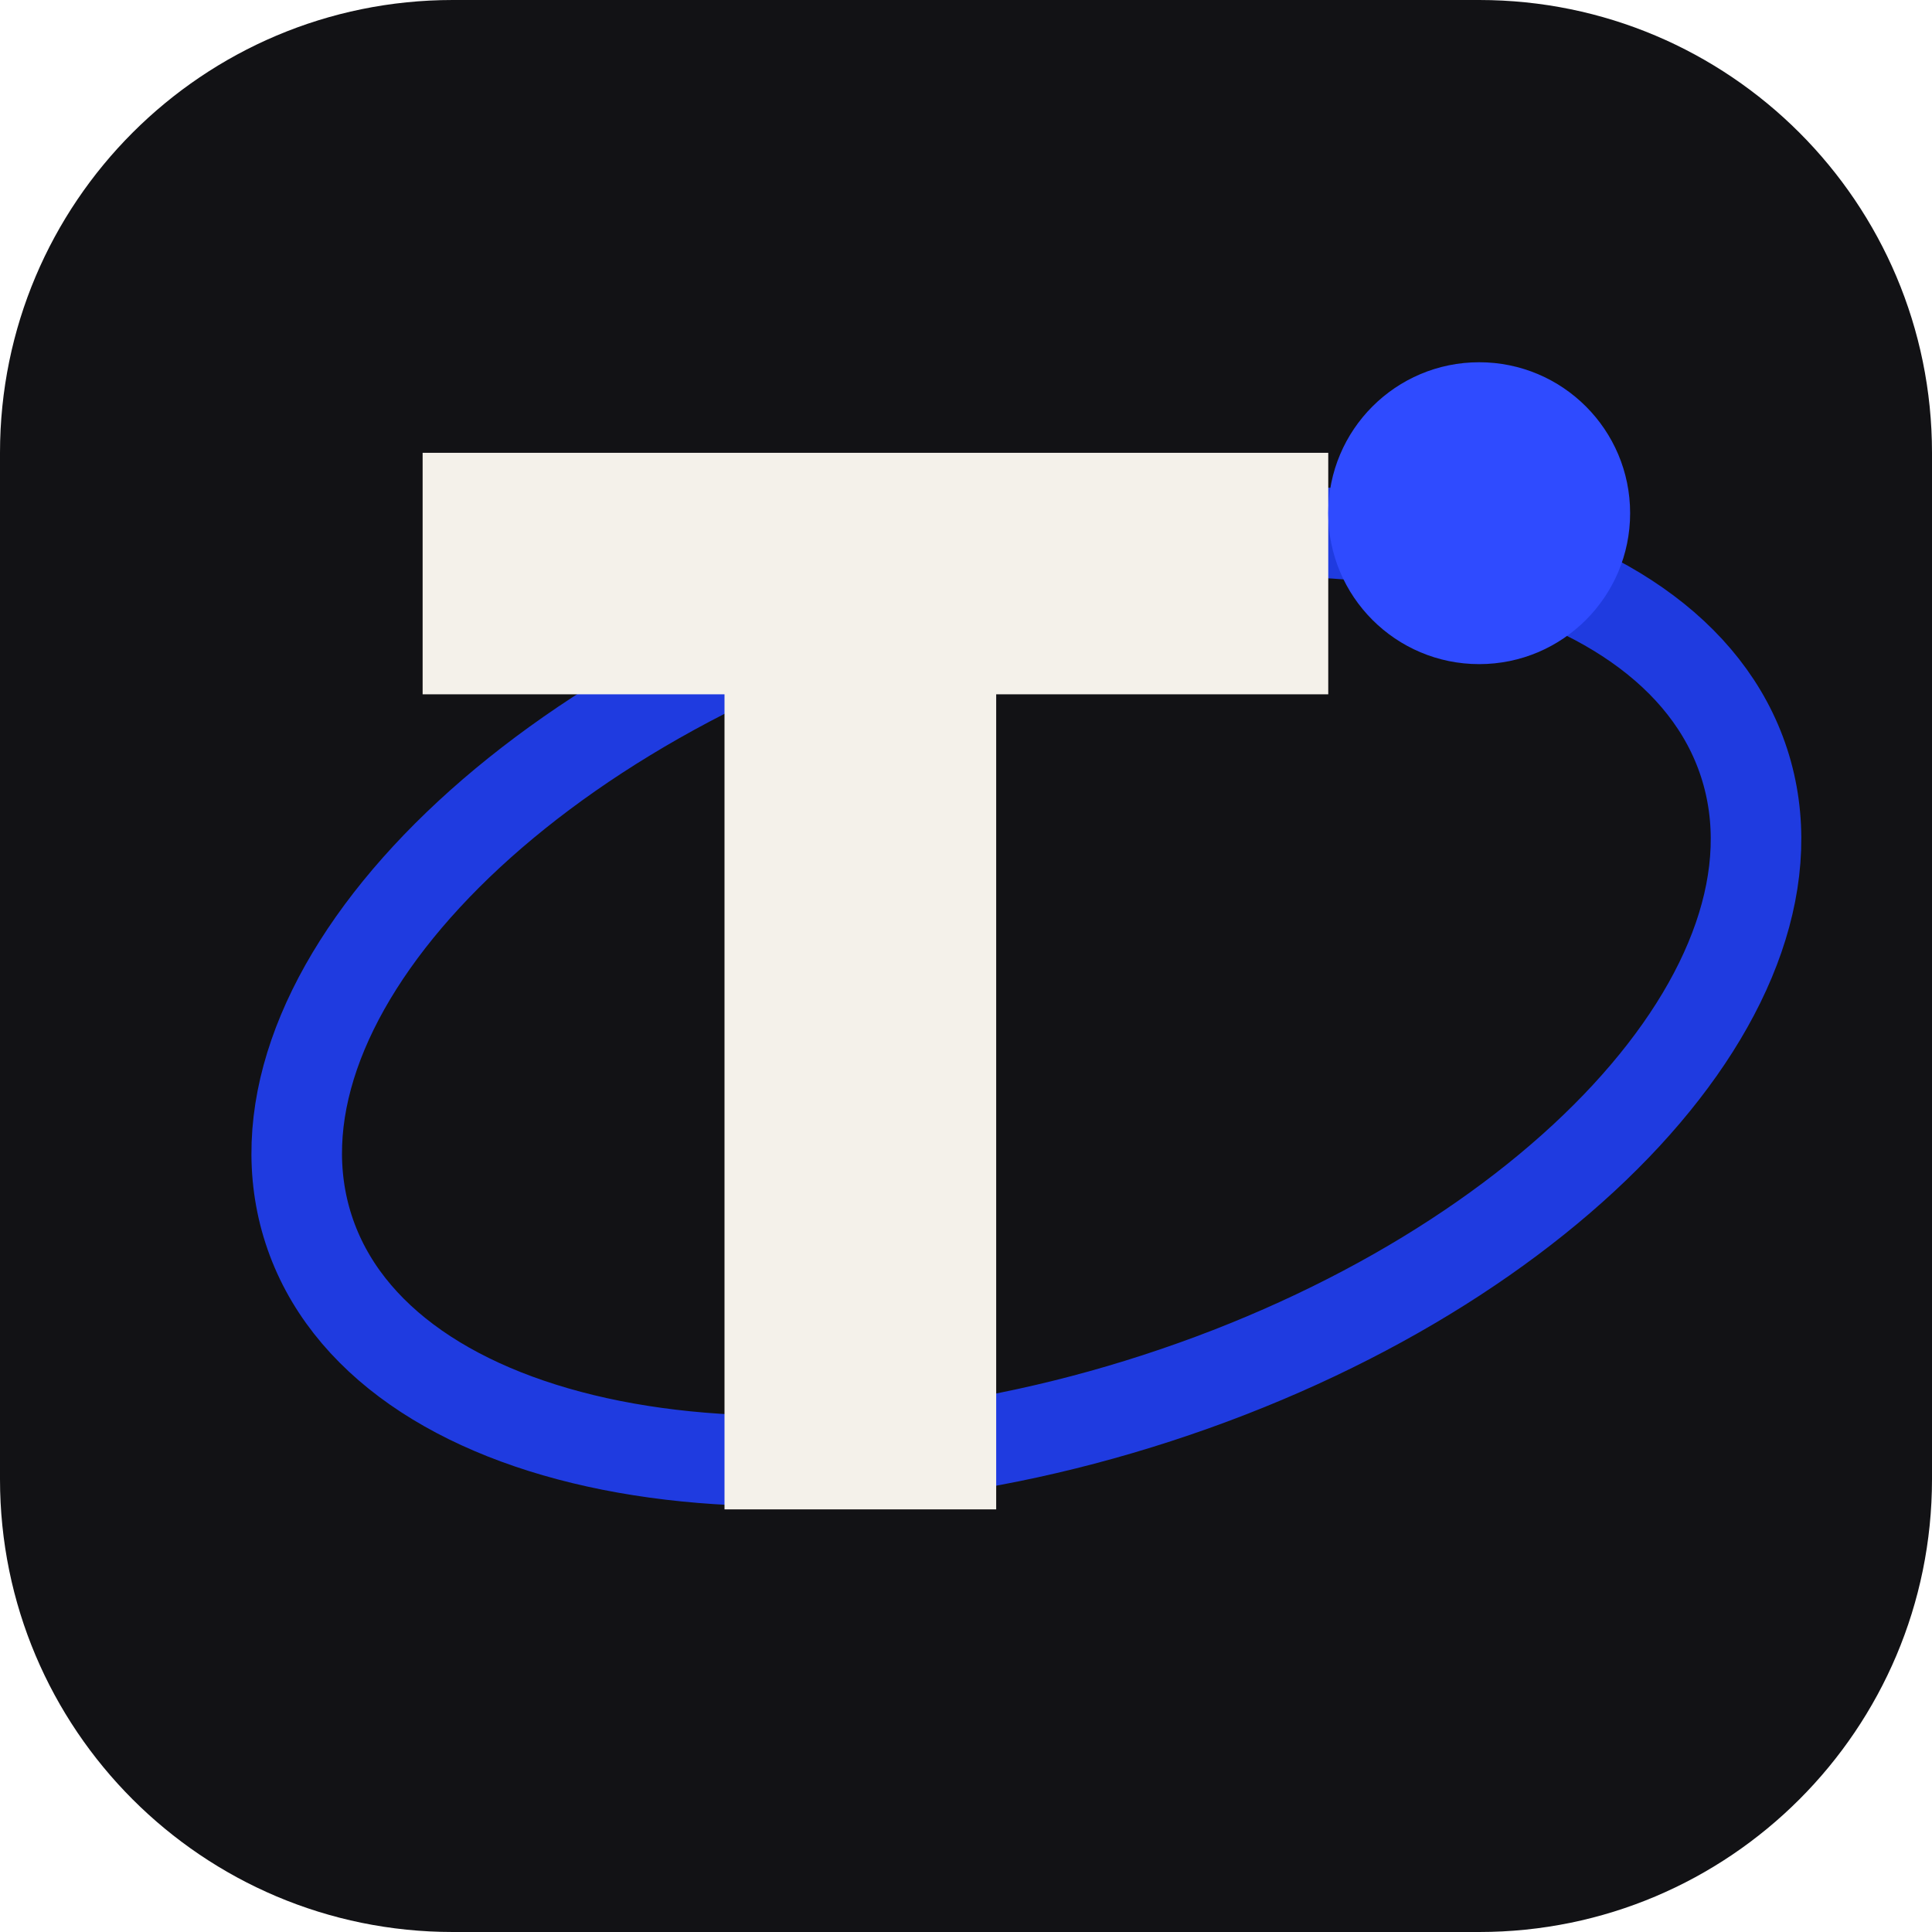
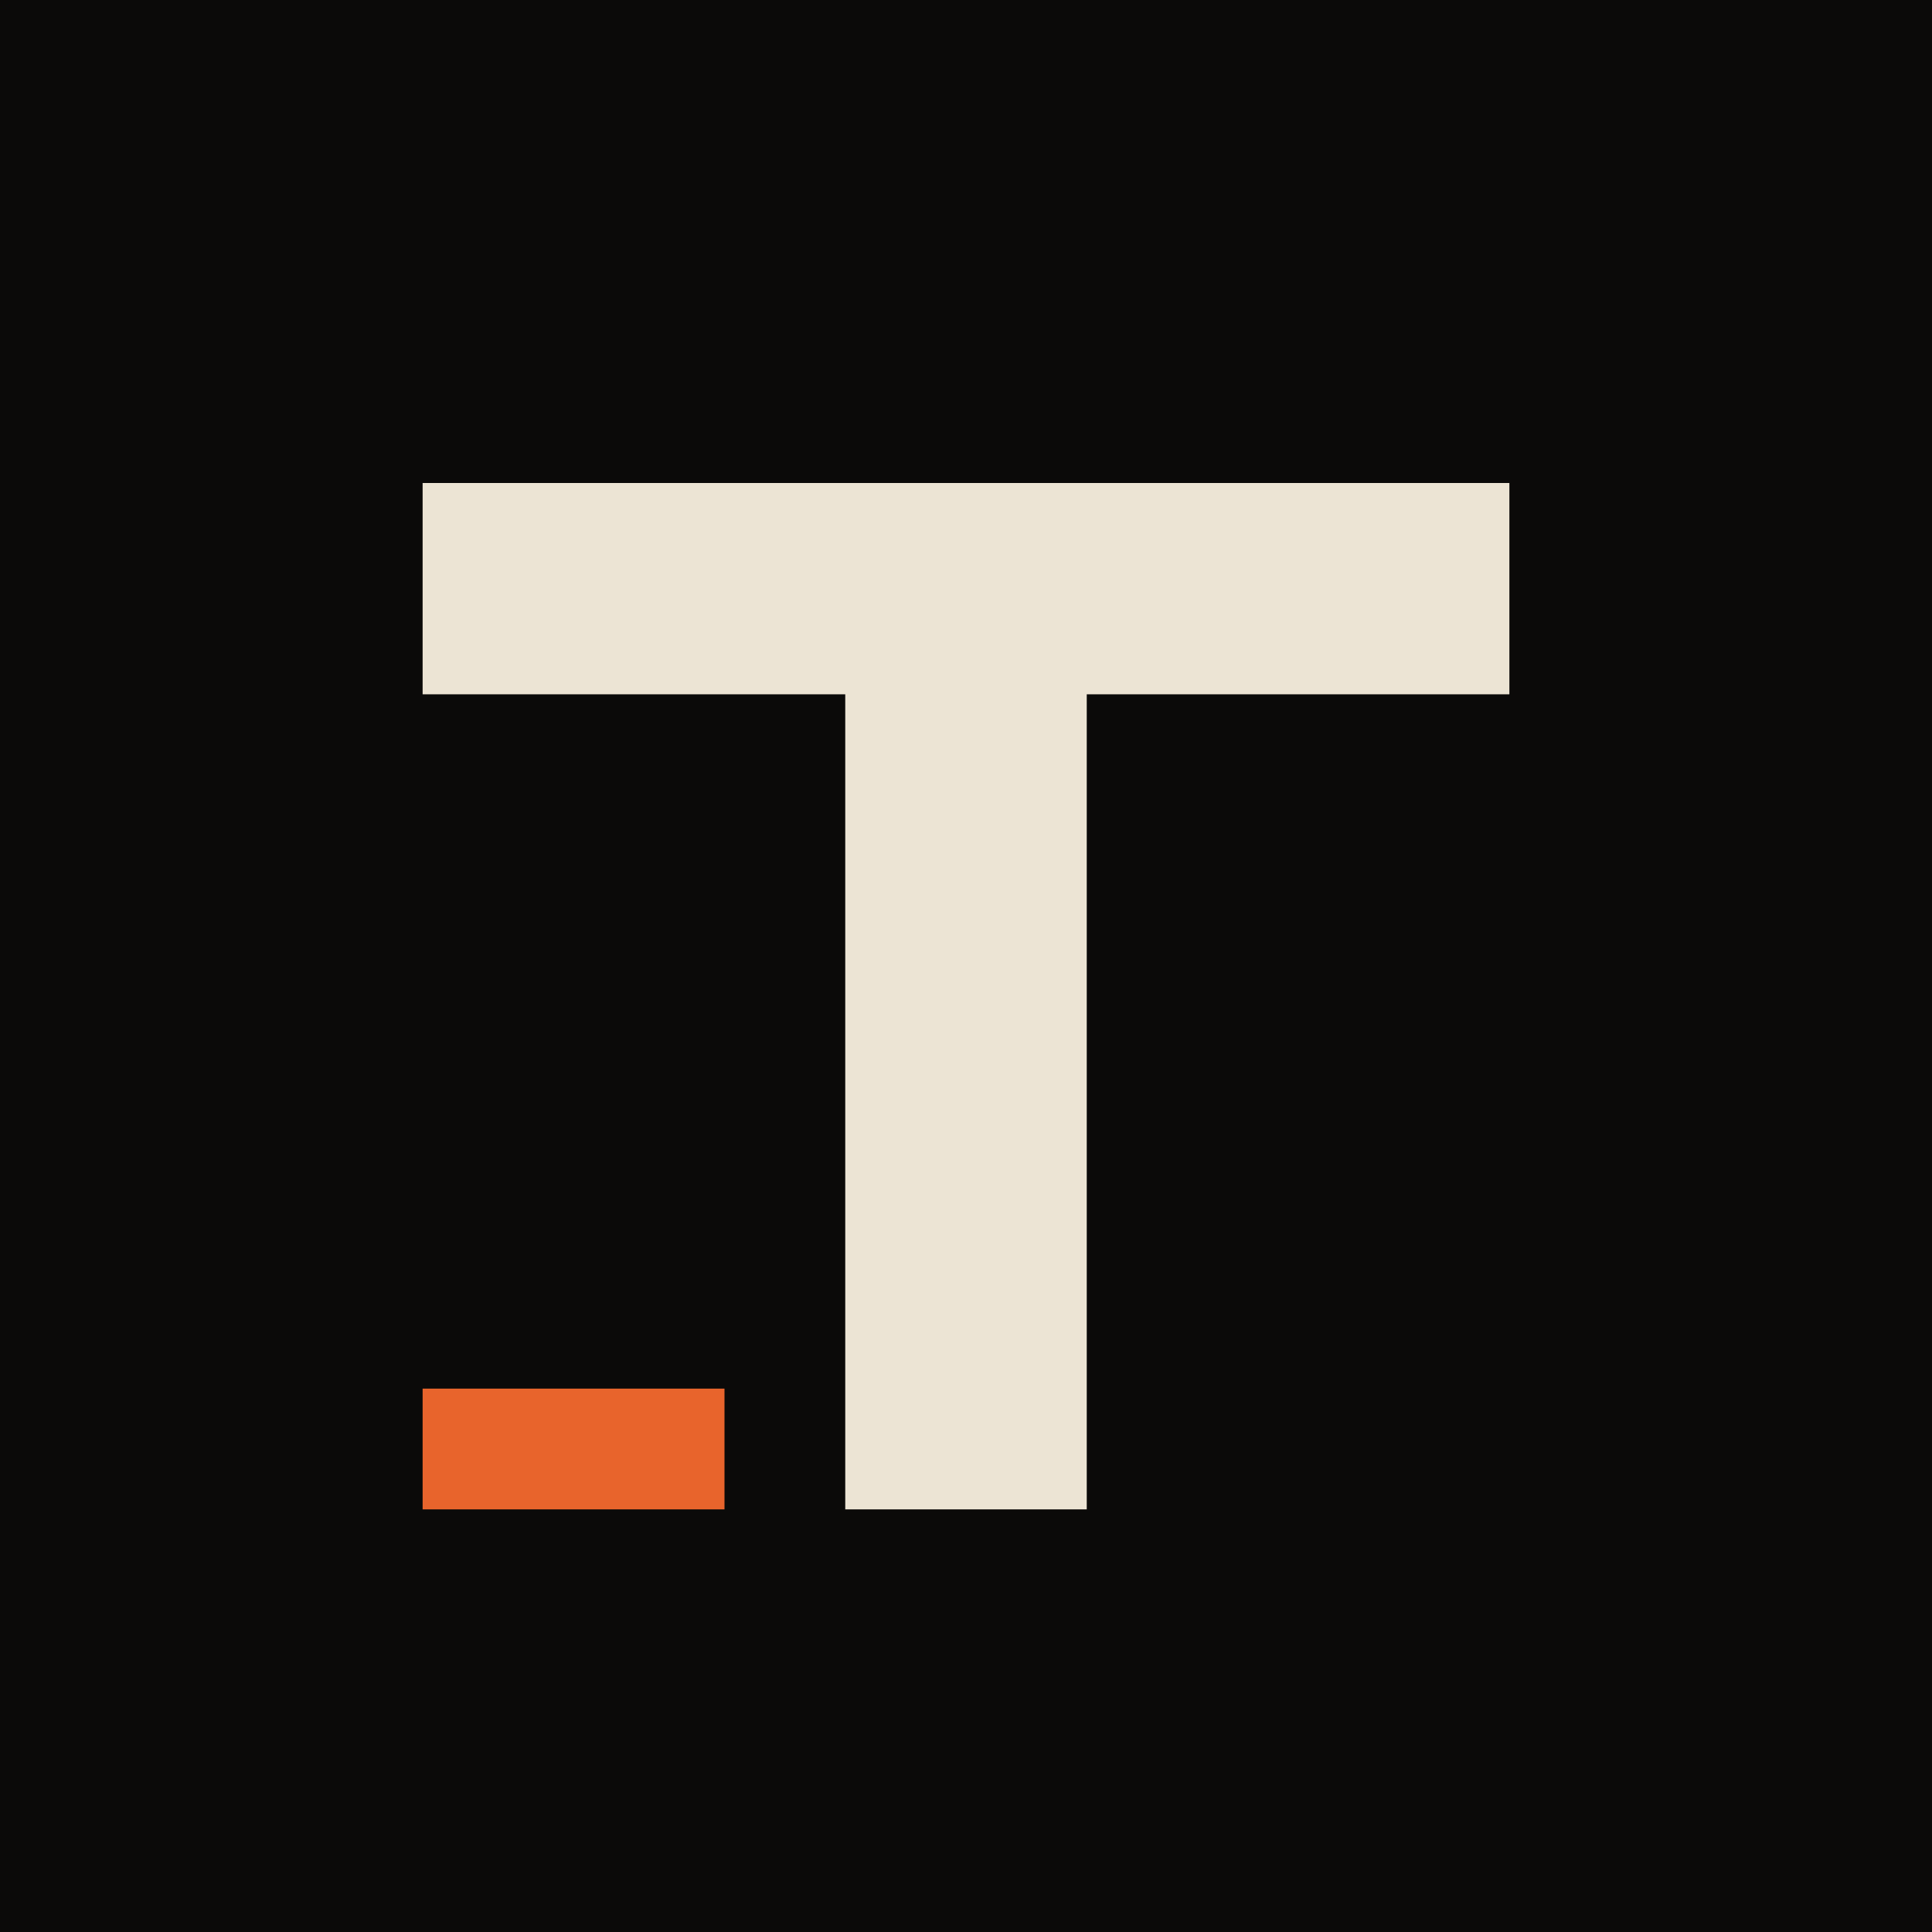
<svg xmlns="http://www.w3.org/2000/svg" viewBox="0 0 64 64">
-   <rect width="64" height="64" rx="15" fill="#121215" />
-   <ellipse cx="34" cy="33" rx="25" ry="14" fill="none" stroke="#1f3be0" stroke-width="3" transform="rotate(-18 34 33)" />
-   <path d="M14 15h30v8H33v27h-9V23H14z" fill="#f4f1ea" />
-   <circle cx="49" cy="17" r="5" fill="#2f4bff" />
+   <rect width="64" height="64" fill="#0b0a09" />
+   <path d="M14 16h36v7H36v27h-8V23H14z" fill="#ece4d4" />
+   <rect x="14" y="46" width="10" height="4" fill="#e8642c" />
</svg>
